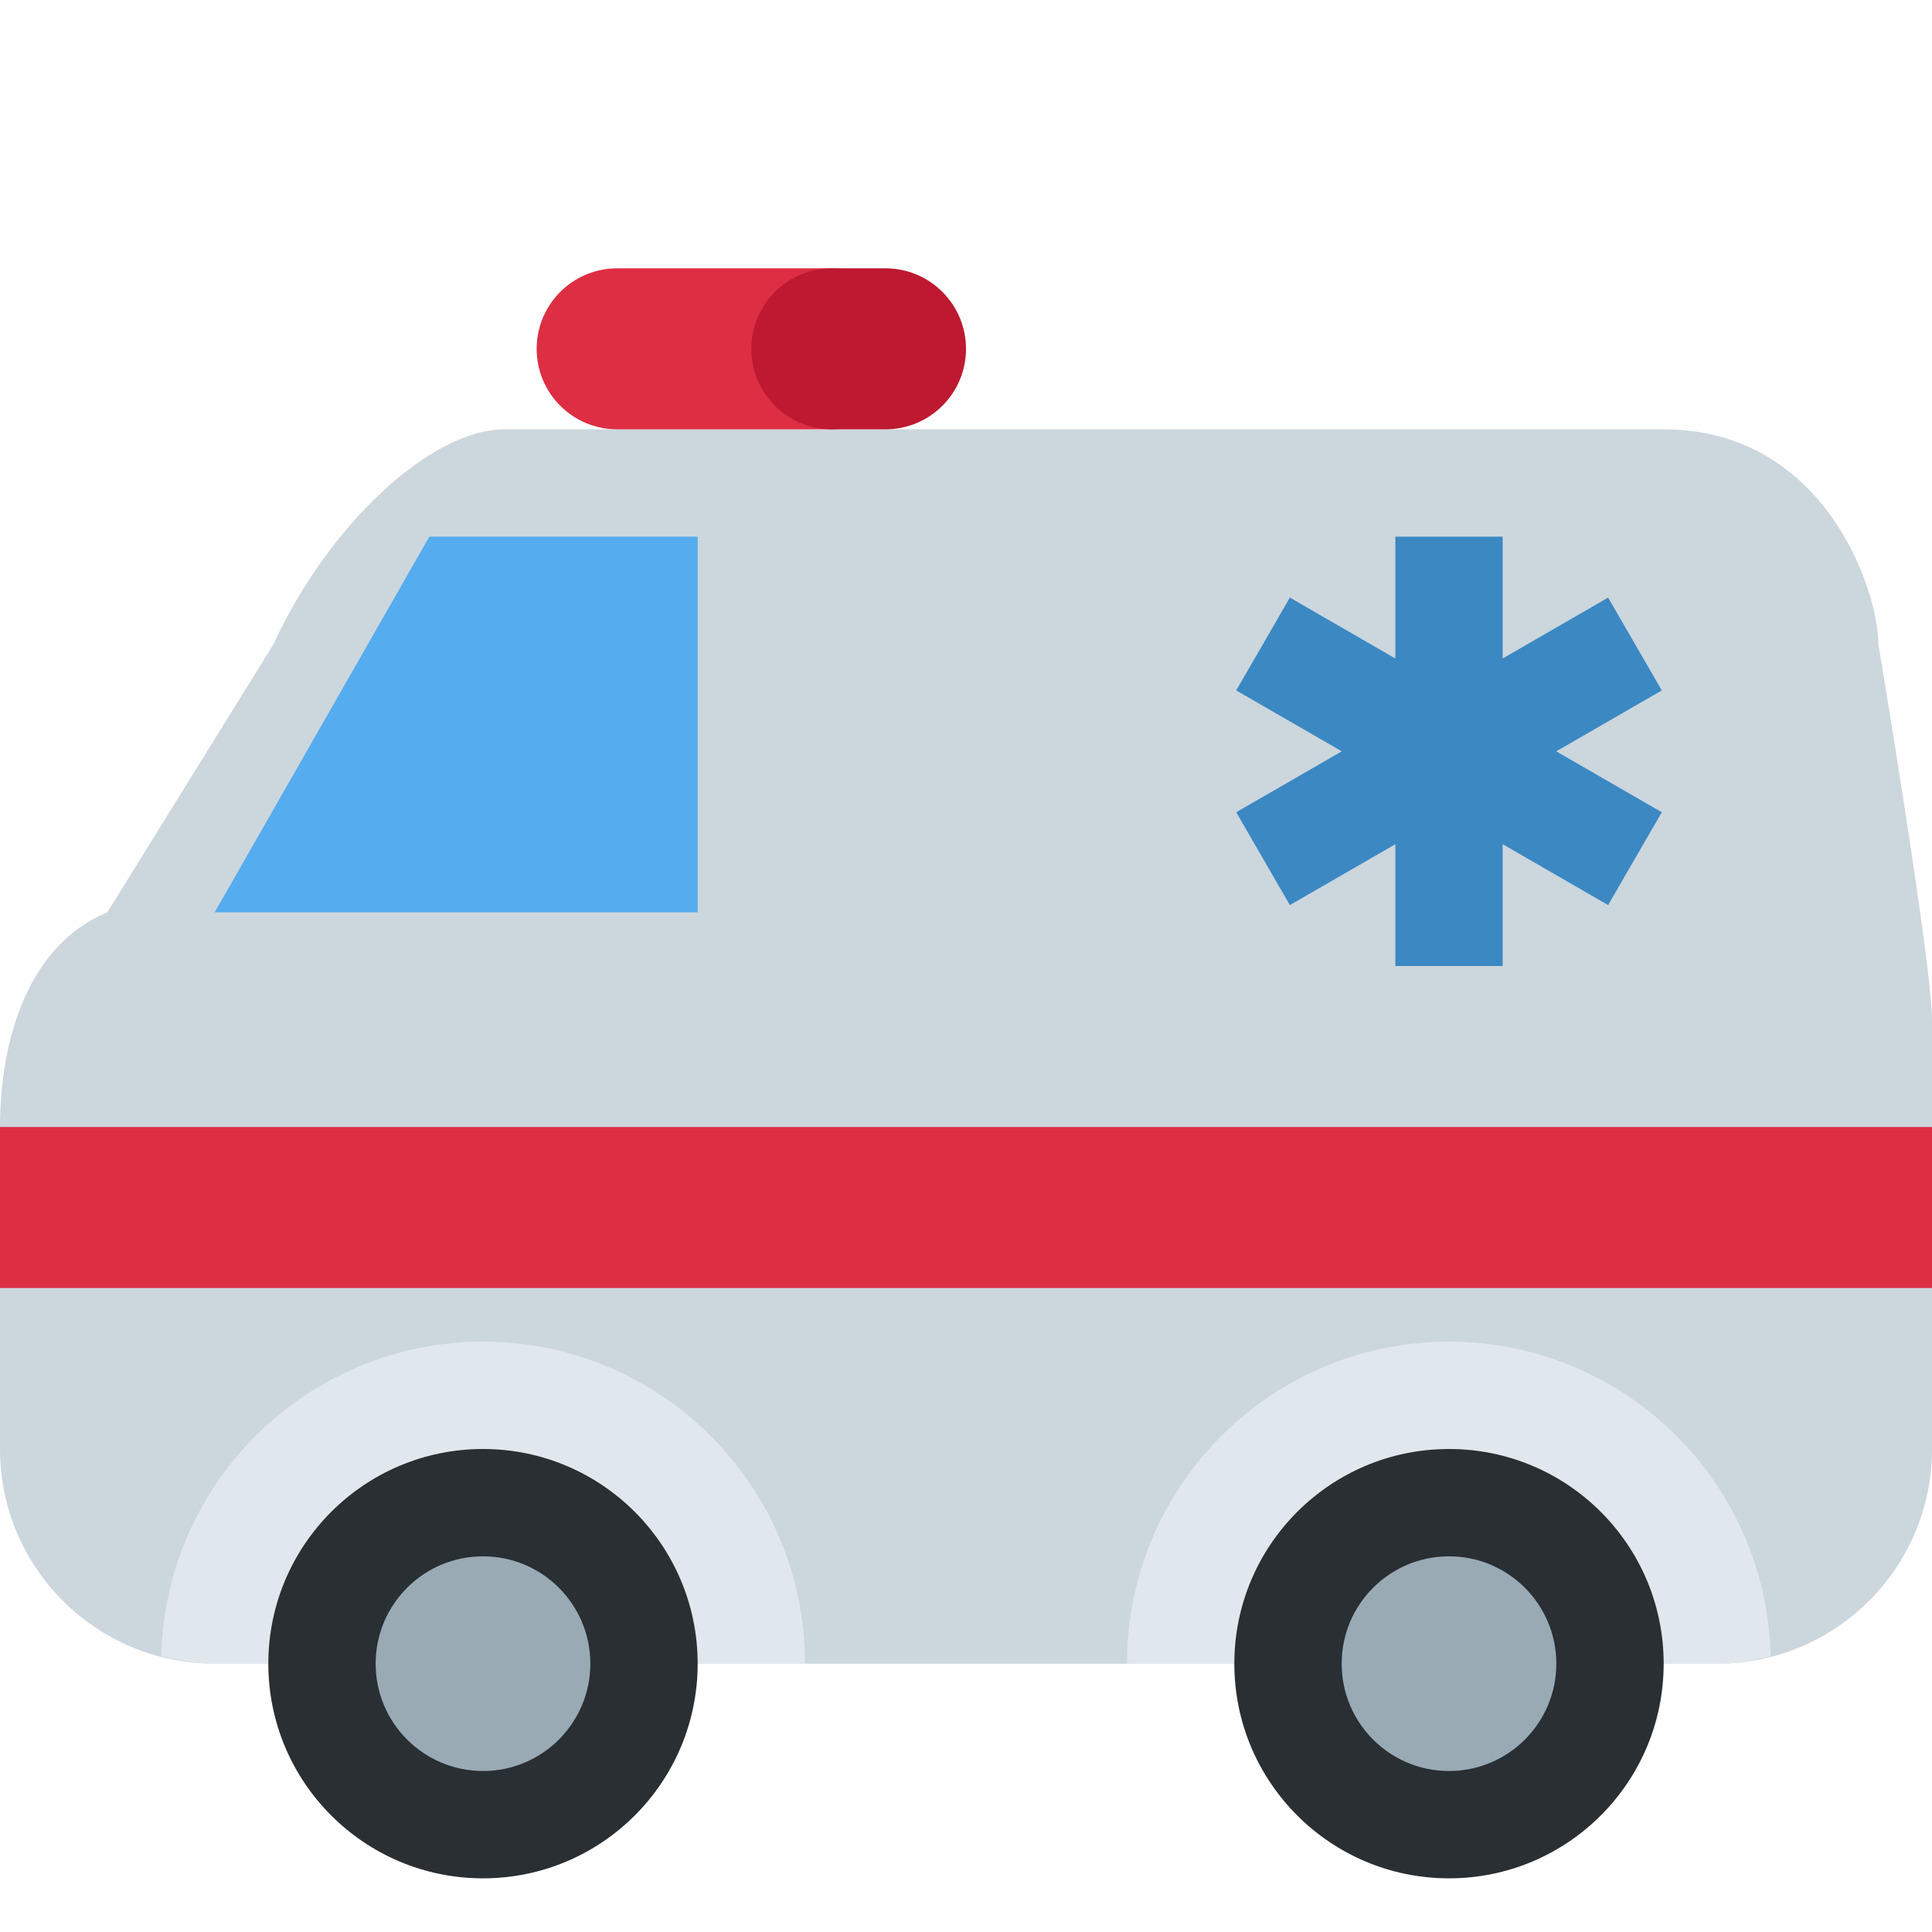
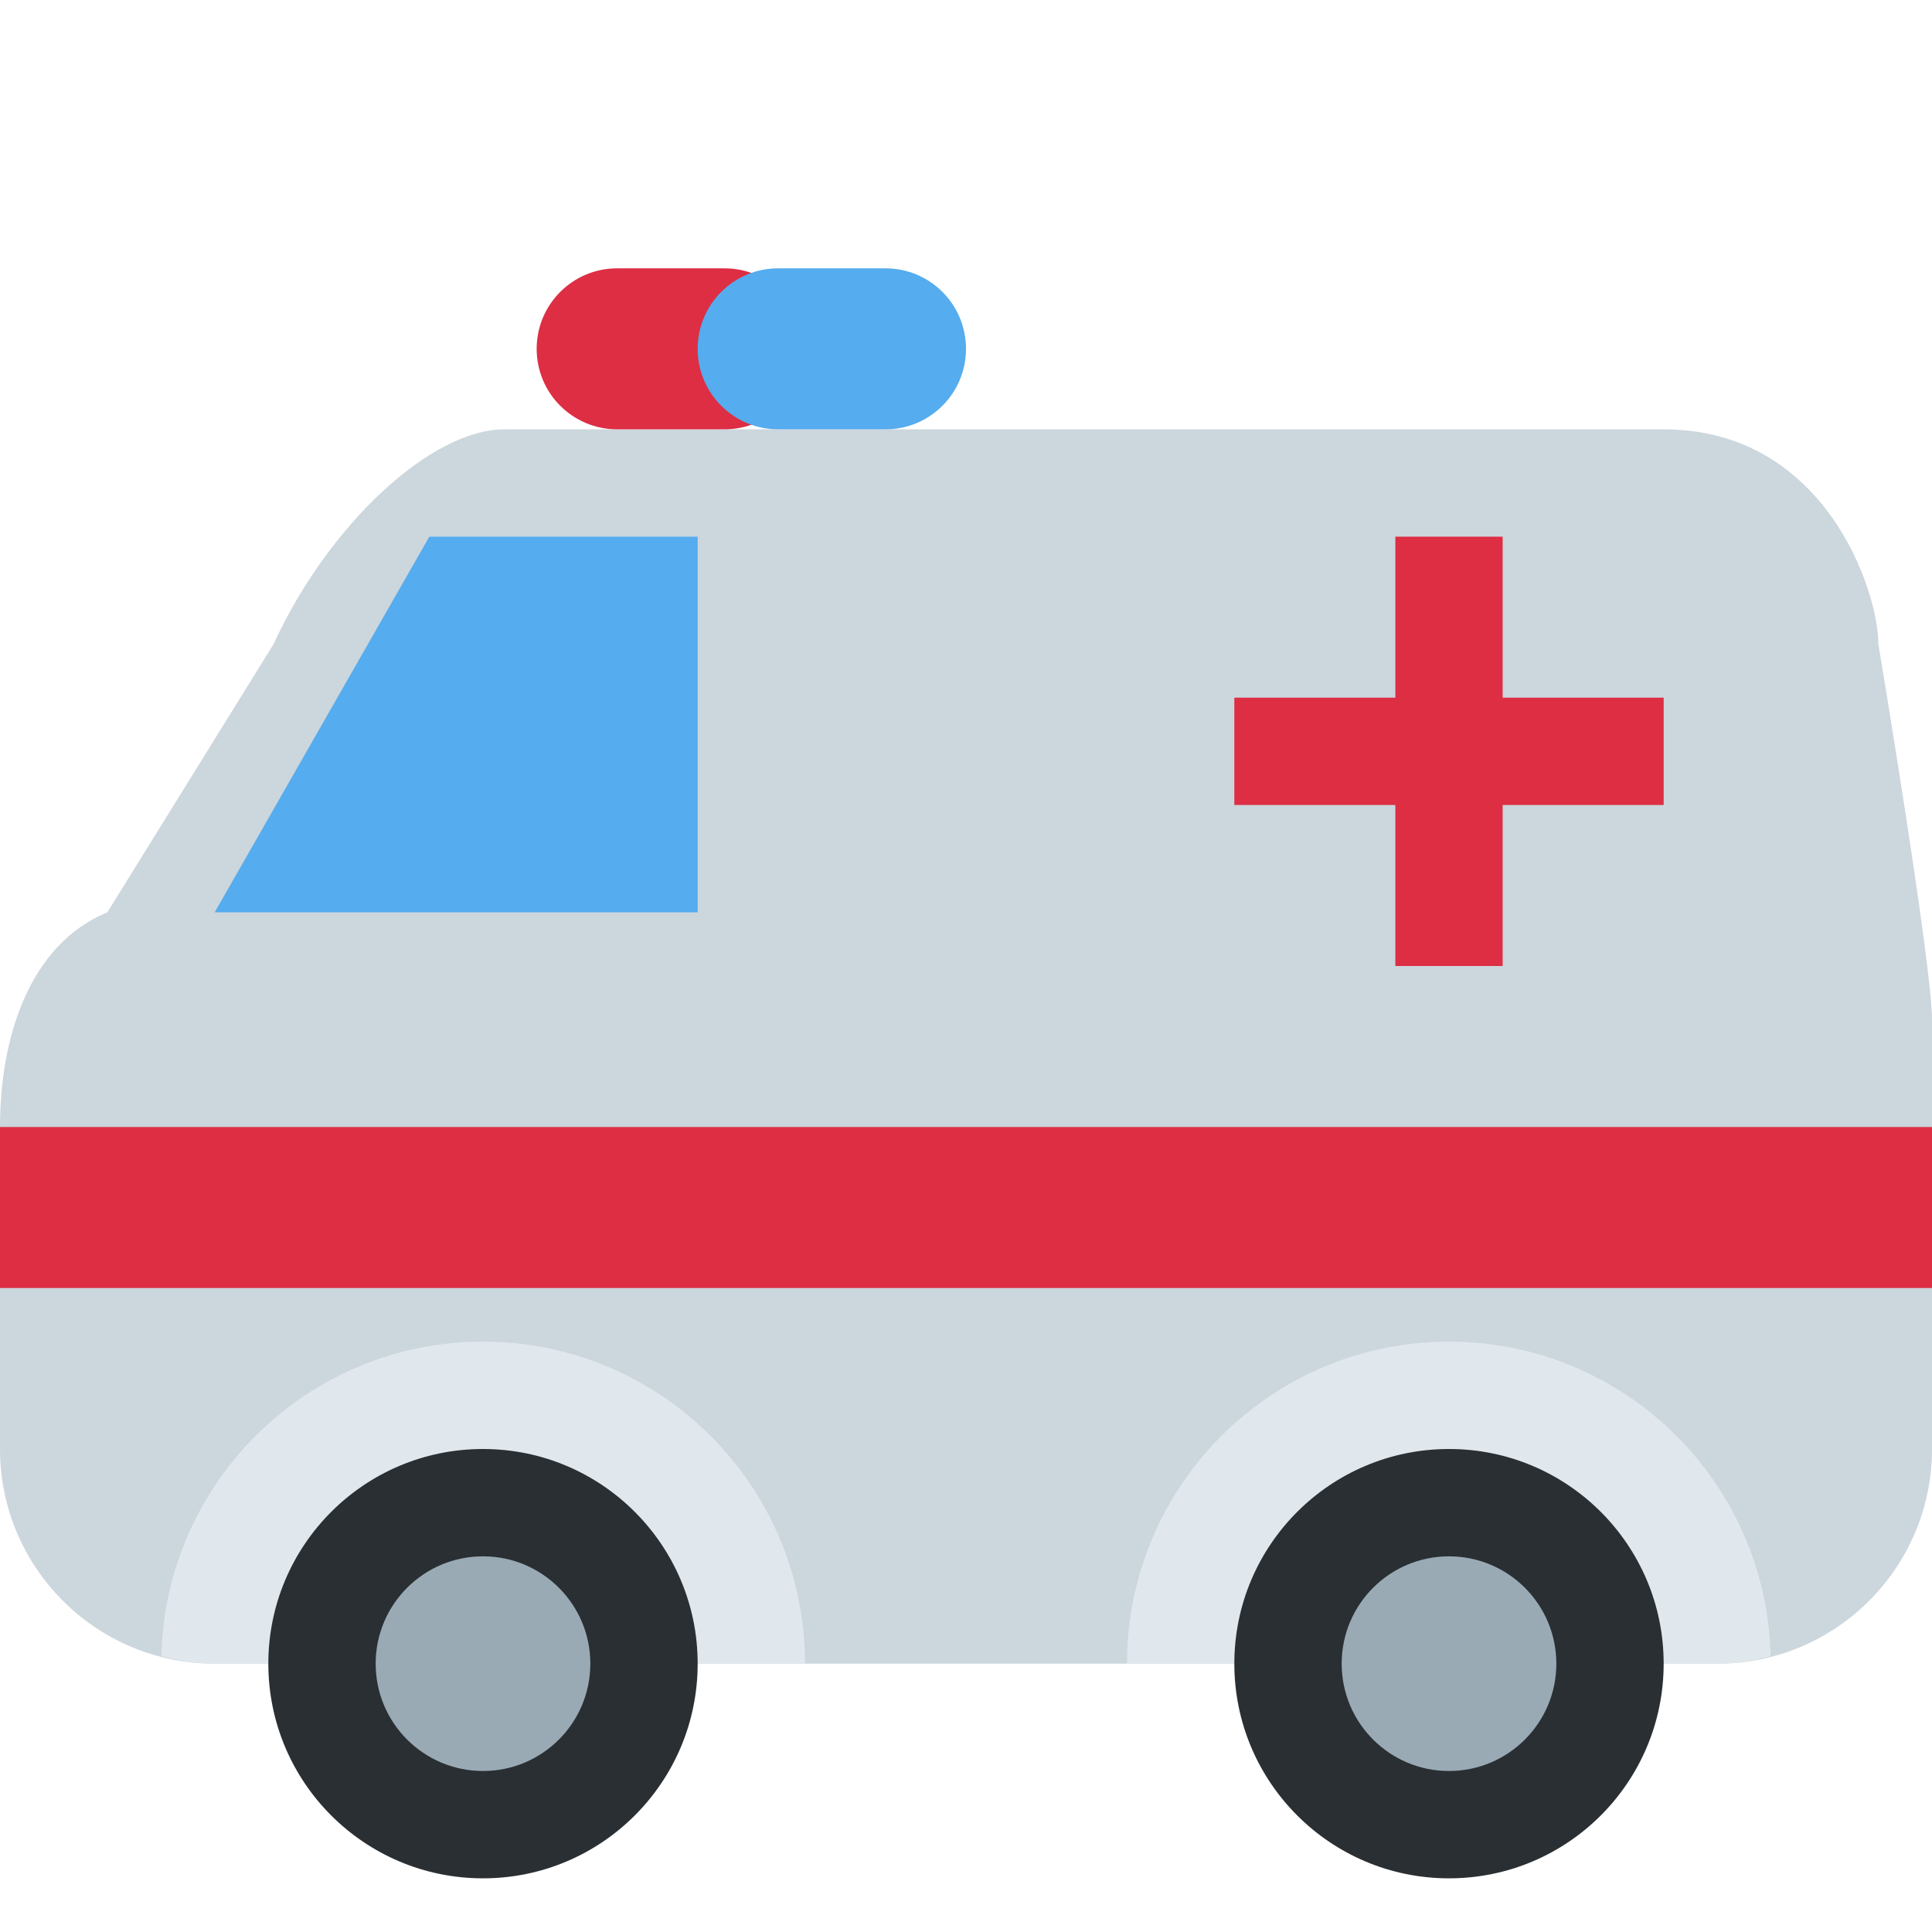
<svg xmlns="http://www.w3.org/2000/svg" viewBox="0 0 36 36">
-   <path fill="#CCD6DD" d="M35 12c0-1-1-4-4-4H9.401c-1.377 0-3.29 1.791-4.302 4L2 17c-1.453.599-2 2.331-2 4v6a4 4 0 0 0 4 4h28a4 4 0 0 0 4-4v-8c0-1.027-1-7-1-7z" />
-   <path fill="#E1E8ED" d="M9 25a5.997 5.997 0 0 0-5.993 5.861c.32.081.648.139.993.139h11a6 6 0 0 0-6-6zm23.993 5.86A5.996 5.996 0 0 0 27 25c-3.312 0-6 2.687-6 6h11c.345 0 .674-.058.993-.14z" />
-   <circle cx="9" cy="31" r="4" fill="#292F33" />
-   <circle cx="9" cy="31" r="2" fill="#99AAB5" />
-   <circle cx="27" cy="31" r="4" fill="#292F33" />
-   <circle cx="27" cy="31" r="2" fill="#99AAB5" />
-   <path fill="#DD2E44" d="M0 21h36v3H0v-3Z" />
+   <path fill="#CCD6DD" d="M35 12c0-1-1-4-4-4H9.401c-1.377 0-3.29 1.791-4.302 4L2 17c-1.453.599-2 2.331-2 4v6c0 2.209 1.791 4 4 4h28c2.209 0 4-1.791 4-4v-8c0-1.027-1-7-1-7z" />
+   <path fill="#E1E8ED" d="M9 25c-3.267 0-5.918 2.612-5.993 5.861.32.081.648.139.993.139h11c0-3.313-2.686-6-6-6zm23.993 5.86C32.918 27.612 30.268 25 27 25c-3.312 0-6 2.687-6 6h11c.345 0 .674-.058.993-.14z" />
+   <circle fill="#292F33" cx="9" cy="31" r="4" />
+   <circle fill="#99AAB5" cx="9" cy="31" r="2" />
+   <circle fill="#292F33" cx="27" cy="31" r="4" />
+   <circle fill="#99AAB5" cx="27" cy="31" r="2" />
+   <path fill="#DD2E44" d="M0 21h36v3H0zm31-8h-3v-3h-2v3h-3v2h3v3h2v-3h3z" />
  <path fill="#55ACEE" d="M8 10h5v7H4z" />
-   <path fill="#DD2E44" d="M17 6.5A1.5 1.5 0 0 1 15.5 8h-4a1.5 1.5 0 1 1 0-3h4A1.5 1.5 0 0 1 17 6.5Z" />
-   <path fill="#BE1931" d="M18 6.5A1.5 1.5 0 0 1 16.5 8h-1a1.5 1.5 0 1 1 0-3h1A1.5 1.5 0 0 1 18 6.5Z" />
-   <path fill="#3B88C3" d="M26 10v2.27l-1.965-1.135-1 1.73L25.002 14l-1.967 1.135 1 1.73L26 15.731V18h2v-2.27l1.965 1.135 1-1.73L28.998 14l1.967-1.135-1-1.73L28 12.27V10h-2Z" />
+   <path fill="#DD2E44" d="M15 6.5c0 .829-.671 1.5-1.5 1.5h-2c-.829 0-1.5-.671-1.5-1.5S10.671 5 11.5 5h2c.829 0 1.5.671 1.5 1.5z" />
+   <path fill="#55ACEE" d="M18 6.5c0 .829-.671 1.5-1.5 1.5h-2c-.829 0-1.5-.671-1.5-1.5S13.671 5 14.5 5h2c.829 0 1.5.671 1.5 1.5z" />
</svg>
